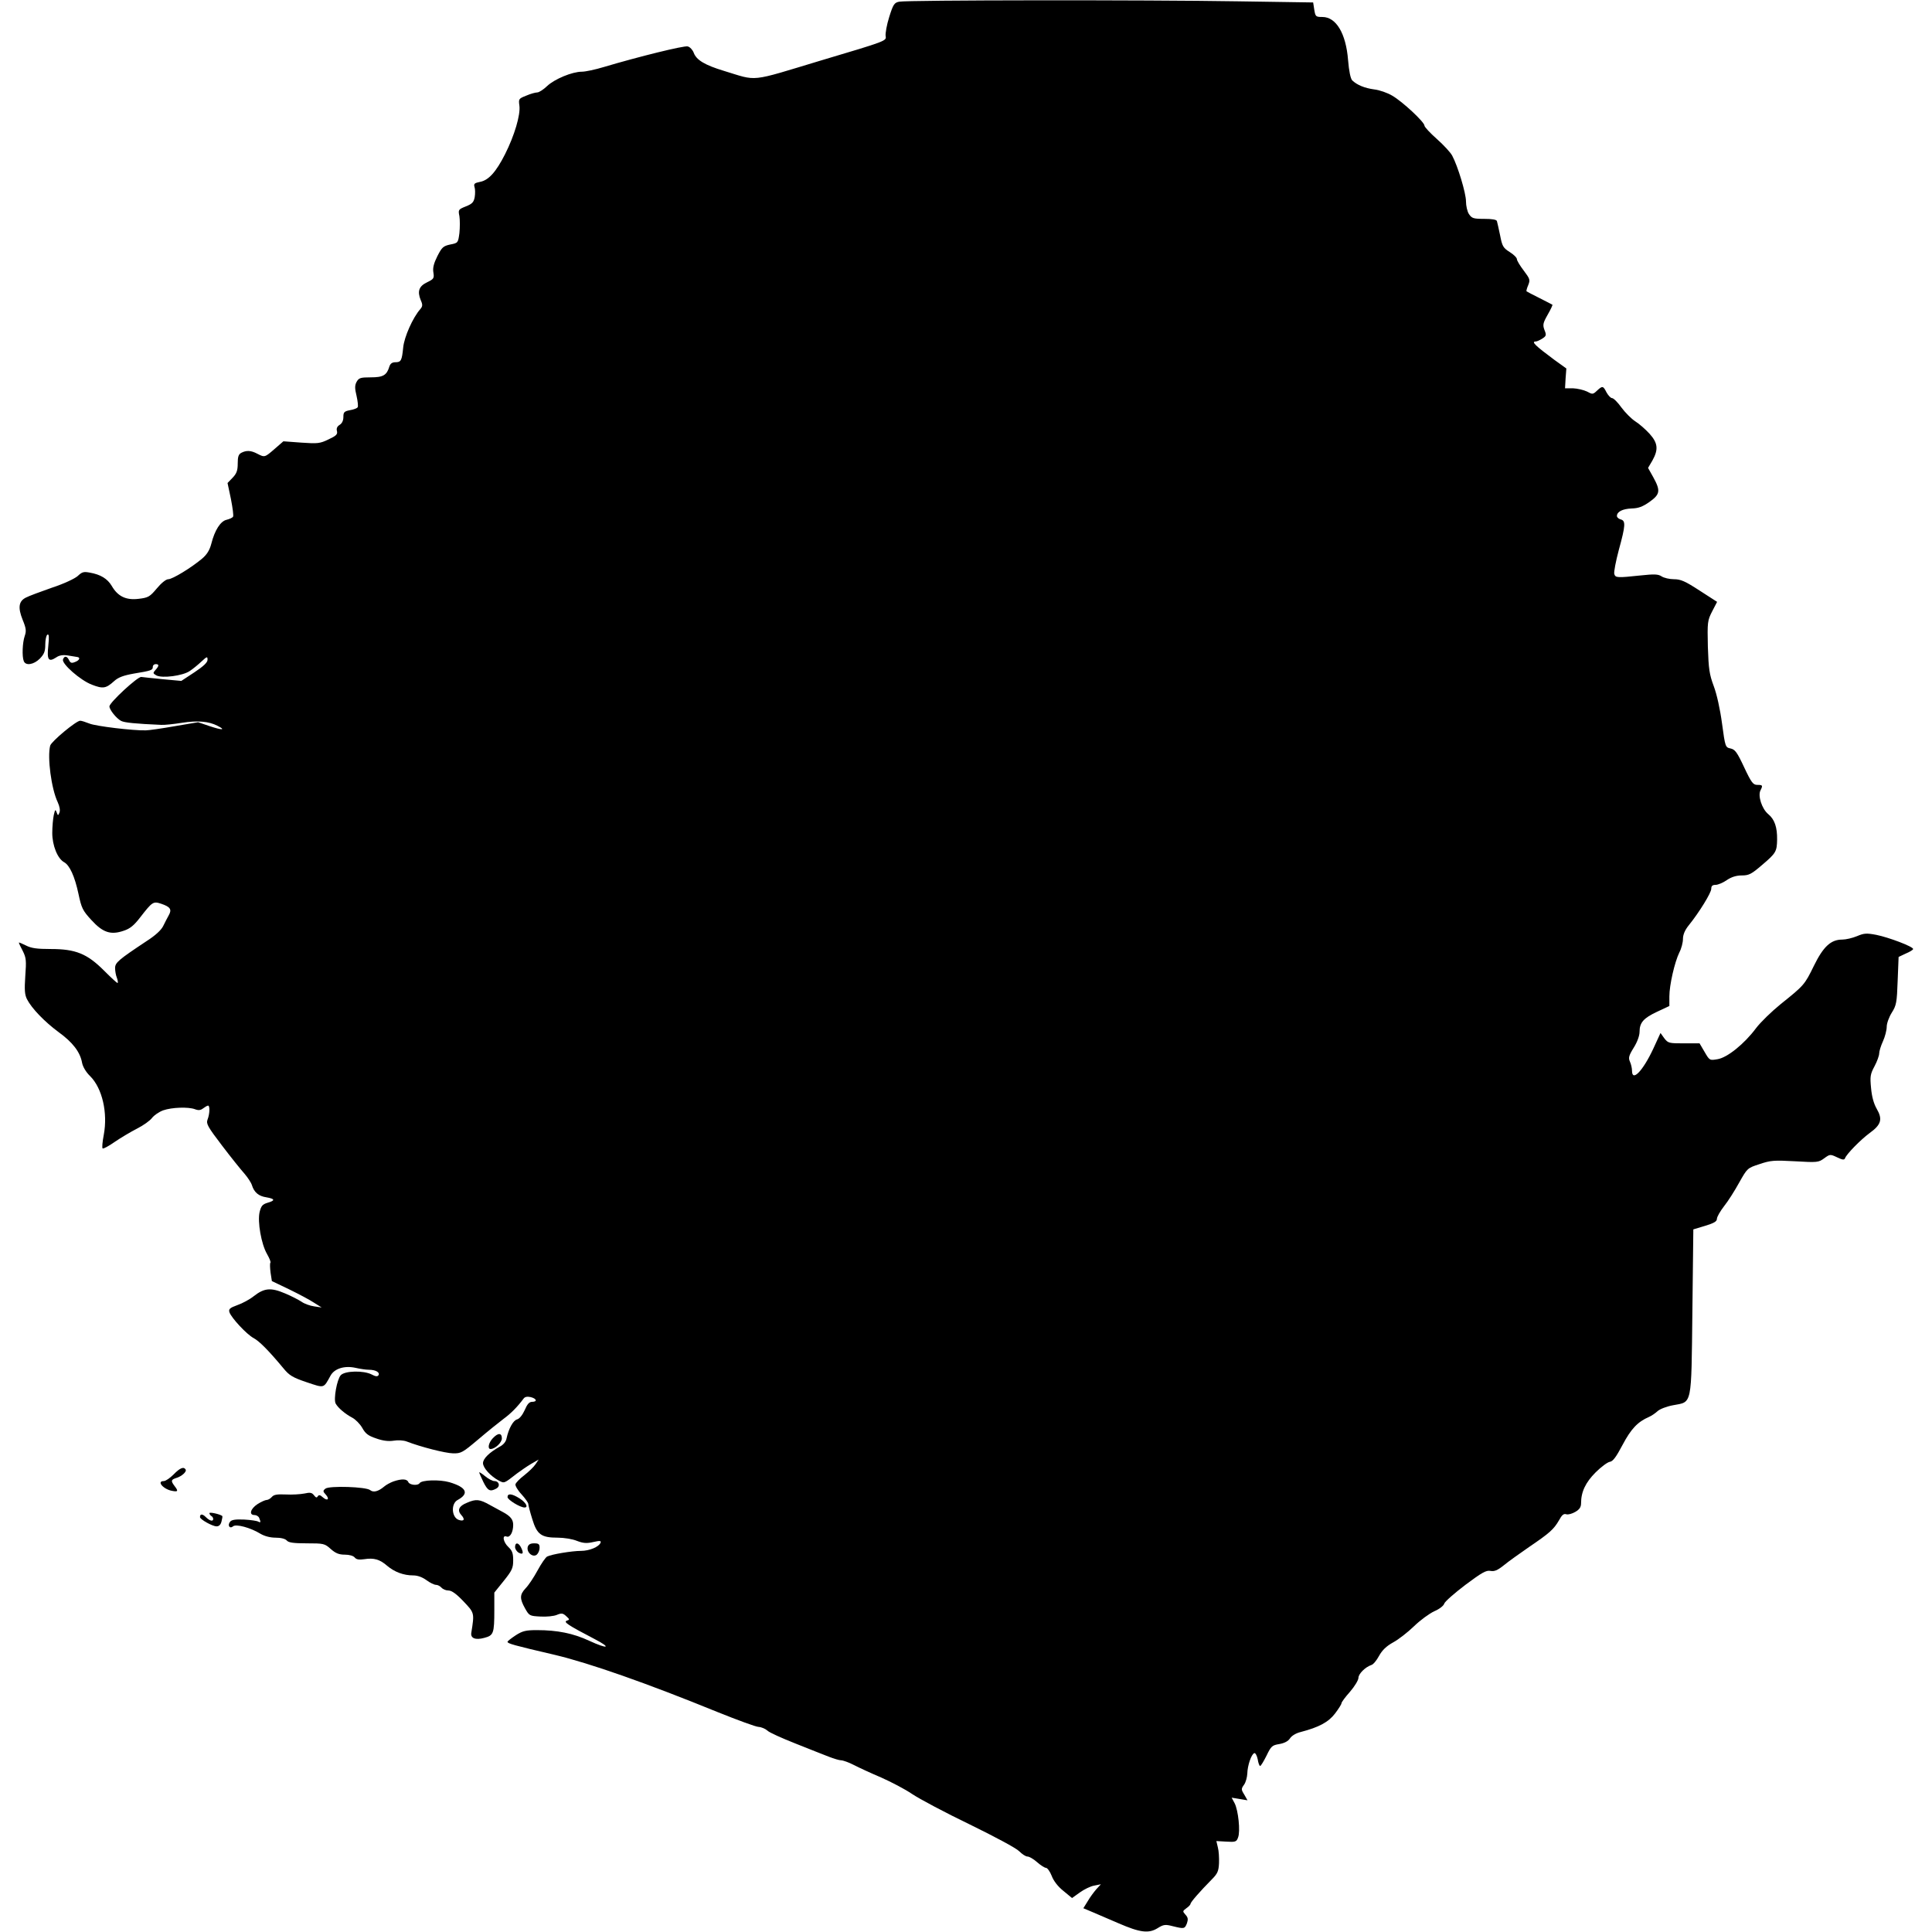
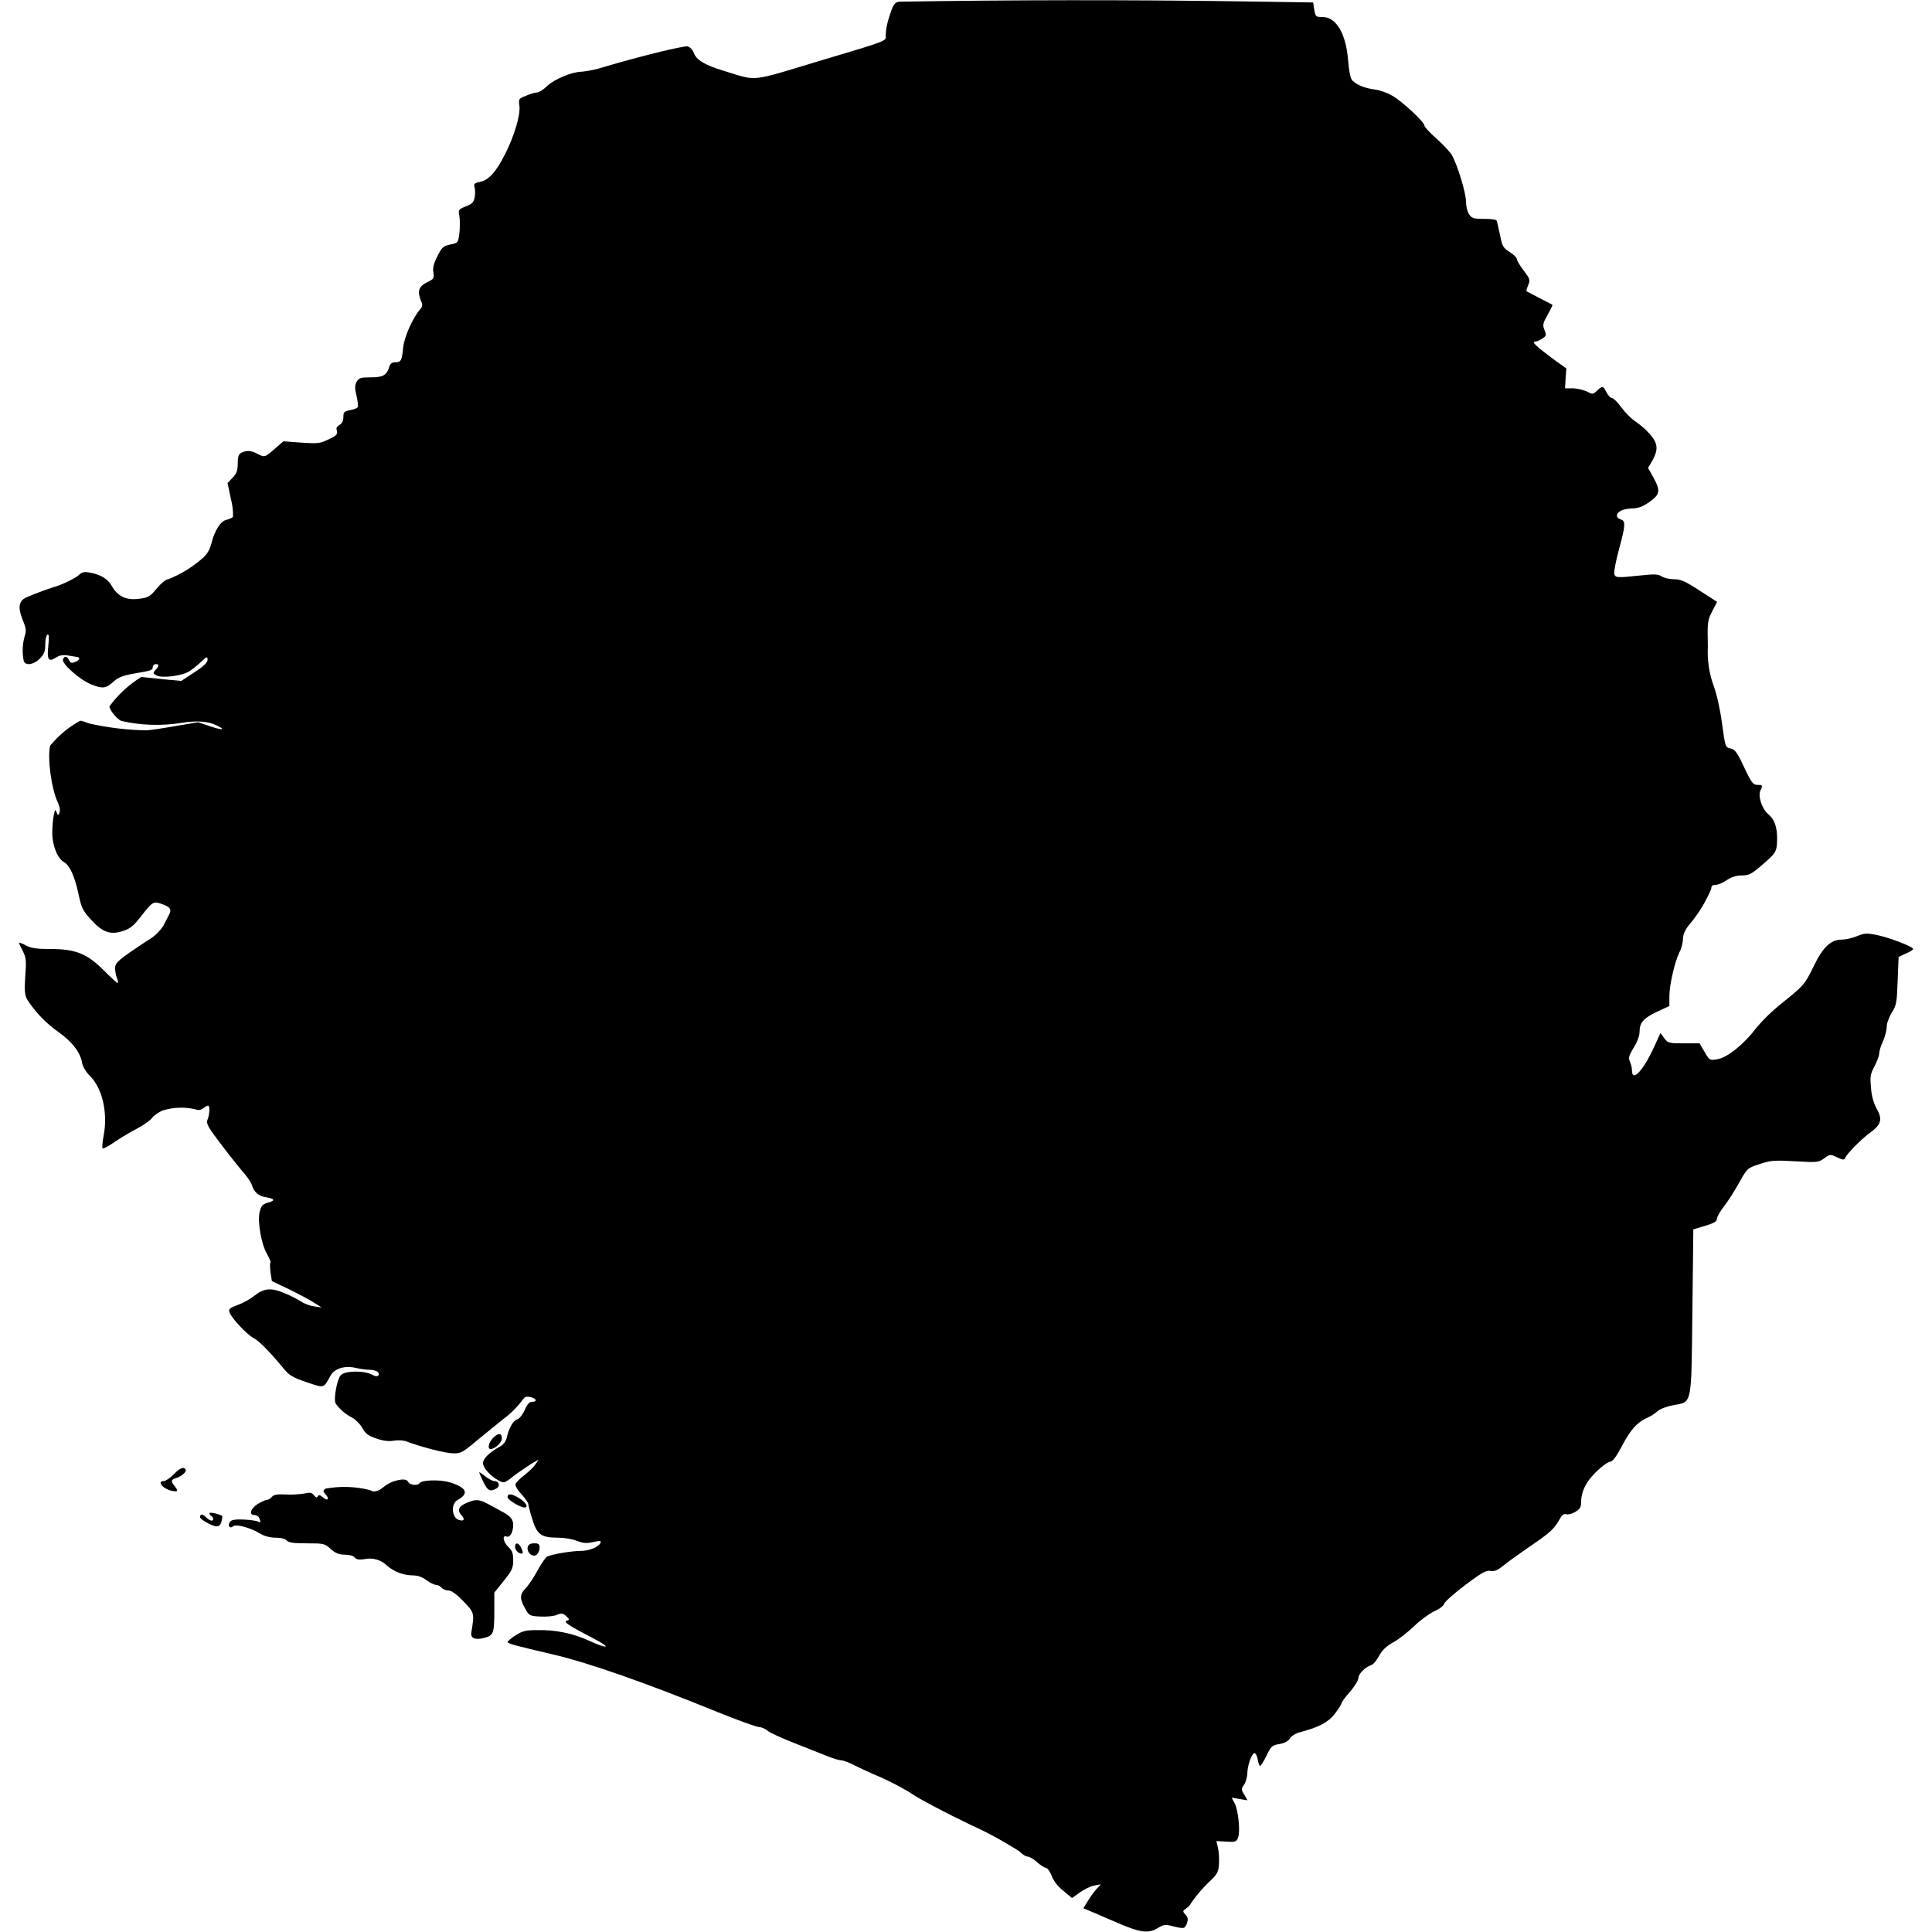
- <svg xmlns="http://www.w3.org/2000/svg" version="1.0" width="1024pt" height="1024pt" viewBox="0 0 1024 1024" preserveAspectRatio="xMidYMid meet">
-   <g transform="translate(0,1024) scale(0.1,-0.1)" fill="#000000" stroke="none">
-     <path d="M4766 10231 c-26 -5 -32 -14 -53 -81 -13 -41 -21 -87 -19 -101 5 -26 5 -26 -341 -129 -388 -117 -334 -111 -518 -55 -99 30 -144 57 -158 95 -6 16 -20 31 -32 34 -20 5 -259 -54 -444 -109 -46 -14 -98 -25 -117 -25 -51 0 -145 -39 -184 -76 -20 -19 -43 -34 -53 -34 -9 0 -35 -7 -58 -17 -40 -16 -41 -17 -36 -54 6 -48 -26 -157 -76 -256 -48 -95 -88 -139 -133 -147 -29 -6 -34 -10 -29 -27 4 -12 4 -36 1 -54 -5 -27 -14 -36 -47 -49 -40 -16 -41 -18 -34 -52 3 -20 3 -60 0 -89 -7 -52 -7 -53 -49 -61 -37 -8 -44 -15 -68 -62 -19 -38 -25 -62 -21 -86 5 -31 2 -35 -33 -52 -44 -21 -53 -48 -34 -95 11 -24 10 -33 -2 -47 -40 -45 -86 -149 -91 -204 -7 -69 -11 -78 -42 -78 -16 0 -26 -7 -31 -22 -14 -47 -33 -58 -99 -58 -55 0 -63 -3 -75 -24 -10 -19 -10 -34 0 -75 6 -27 9 -54 6 -59 -3 -6 -22 -13 -41 -16 -31 -6 -35 -11 -35 -36 0 -19 -7 -34 -20 -42 -13 -8 -18 -19 -14 -33 4 -17 -4 -25 -45 -44 -45 -22 -58 -23 -144 -17 l-95 7 -46 -40 c-53 -46 -53 -46 -92 -26 -34 18 -58 19 -85 5 -15 -8 -19 -21 -19 -57 0 -37 -6 -53 -27 -75 l-27 -28 18 -85 c9 -47 15 -89 11 -94 -3 -5 -18 -12 -34 -16 -32 -7 -63 -55 -81 -127 -9 -34 -23 -57 -49 -79 -57 -48 -157 -109 -179 -109 -12 0 -37 -20 -61 -49 -37 -44 -45 -49 -97 -55 -66 -8 -110 13 -142 69 -23 38 -59 60 -116 70 -32 6 -41 4 -64 -18 -16 -14 -73 -41 -137 -62 -60 -21 -122 -44 -137 -52 -39 -19 -44 -53 -18 -118 19 -46 20 -60 11 -86 -12 -35 -15 -108 -5 -133 10 -26 53 -19 85 13 23 24 29 38 29 75 0 24 5 48 11 52 9 5 10 -11 5 -59 -8 -74 1 -88 41 -62 17 12 36 15 62 11 20 -3 42 -7 49 -8 20 -2 14 -18 -11 -27 -17 -7 -24 -5 -31 10 -11 23 -25 24 -32 4 -9 -22 92 -111 153 -134 59 -23 75 -20 118 19 22 20 49 30 105 40 92 15 100 18 100 36 0 8 7 14 15 14 19 0 19 -9 -1 -31 -14 -16 -14 -18 5 -29 31 -16 139 -2 176 23 17 11 45 34 63 51 29 27 32 28 32 9 0 -14 -21 -34 -69 -66 l-70 -46 -98 9 c-54 5 -105 11 -114 12 -19 3 -169 -136 -169 -156 0 -18 37 -64 62 -77 17 -9 74 -15 213 -21 17 -1 65 4 109 11 83 13 143 8 189 -16 46 -23 25 -24 -41 -2 l-62 21 -124 -21 c-68 -12 -137 -22 -153 -22 -66 -2 -266 22 -299 36 -20 8 -42 15 -49 15 -21 0 -152 -109 -159 -132 -16 -61 6 -229 40 -300 10 -22 14 -43 9 -55 -7 -17 -8 -17 -15 2 -6 17 -8 15 -15 -15 -4 -19 -8 -62 -8 -95 0 -66 28 -136 63 -155 29 -16 56 -74 76 -168 16 -75 22 -88 68 -138 61 -67 103 -81 172 -57 34 11 55 29 88 72 63 81 68 85 110 71 48 -16 58 -30 41 -60 -8 -14 -21 -40 -30 -58 -10 -21 -41 -50 -88 -80 -149 -99 -167 -114 -167 -143 0 -15 4 -39 10 -53 5 -14 6 -26 3 -26 -4 0 -36 30 -72 66 -89 89 -150 114 -281 114 -74 0 -104 4 -133 19 -20 10 -37 17 -37 15 0 -3 9 -23 21 -45 18 -36 19 -51 13 -133 -5 -73 -3 -98 9 -122 25 -49 94 -120 167 -174 75 -54 115 -106 125 -163 4 -21 21 -50 43 -71 64 -64 94 -194 72 -311 -7 -36 -10 -69 -6 -72 3 -3 32 12 63 34 32 22 86 54 119 71 34 17 70 43 80 57 11 14 37 32 59 40 46 16 133 19 168 6 18 -7 30 -6 43 4 11 8 22 15 27 15 10 0 9 -44 -3 -74 -8 -22 0 -37 77 -138 47 -62 101 -129 119 -149 17 -20 35 -47 39 -60 12 -39 36 -59 77 -65 46 -8 48 -17 6 -29 -27 -8 -34 -17 -42 -49 -12 -52 9 -170 39 -222 13 -23 22 -44 18 -47 -3 -3 -2 -27 1 -52 l7 -45 92 -44 c51 -25 110 -56 132 -71 l40 -25 -40 6 c-22 3 -52 14 -66 24 -15 10 -55 31 -89 45 -75 32 -110 28 -165 -15 -21 -17 -60 -38 -86 -47 -41 -15 -48 -21 -43 -38 10 -30 92 -118 128 -137 30 -16 79 -65 158 -160 31 -38 49 -49 123 -74 96 -32 89 -34 127 35 21 38 75 54 133 41 22 -5 54 -10 70 -10 36 0 60 -14 51 -29 -5 -8 -16 -7 -36 4 -43 22 -142 20 -164 -4 -20 -22 -39 -127 -27 -150 13 -24 52 -56 88 -75 17 -9 41 -33 53 -54 17 -31 32 -42 74 -56 36 -13 66 -16 92 -12 23 4 53 2 69 -4 75 -29 204 -62 246 -63 43 -1 51 4 134 74 48 41 108 89 133 108 41 30 75 65 107 108 7 10 20 12 38 8 32 -8 36 -25 7 -25 -15 0 -26 -13 -39 -44 -12 -26 -27 -45 -40 -49 -21 -5 -45 -49 -56 -100 -3 -18 -17 -35 -37 -45 -54 -30 -88 -63 -88 -87 0 -25 40 -69 83 -92 31 -16 27 -17 98 38 19 14 52 37 74 50 l40 23 -16 -24 c-9 -14 -36 -40 -60 -59 -24 -18 -45 -40 -47 -48 -2 -7 12 -32 32 -53 20 -22 36 -45 36 -51 0 -6 9 -42 21 -80 25 -83 48 -99 136 -99 31 0 77 -7 101 -17 34 -13 52 -14 87 -6 35 8 42 7 38 -4 -9 -22 -59 -43 -104 -43 -47 0 -156 -18 -179 -30 -8 -4 -31 -37 -51 -74 -20 -37 -48 -79 -63 -94 -32 -34 -32 -55 -3 -107 22 -39 24 -40 81 -43 33 -2 72 2 88 9 24 10 32 9 49 -7 19 -17 19 -19 3 -24 -19 -7 7 -24 145 -96 95 -49 75 -57 -27 -10 -84 39 -168 56 -276 56 -58 0 -76 -4 -112 -27 -24 -16 -44 -31 -44 -35 0 -9 31 -18 250 -69 185 -44 487 -150 860 -302 107 -43 207 -80 221 -80 15 -1 36 -10 47 -20 10 -10 77 -40 148 -68 71 -28 150 -60 177 -70 26 -10 55 -19 65 -19 10 0 41 -11 68 -25 27 -14 92 -44 144 -66 52 -23 127 -62 165 -88 39 -26 176 -99 305 -161 133 -65 247 -126 262 -142 15 -15 34 -28 44 -28 9 0 32 -13 51 -30 18 -16 40 -30 47 -30 7 0 21 -19 30 -42 10 -27 33 -57 62 -80 l46 -38 42 30 c22 16 57 33 76 36 l35 7 -24 -26 c-13 -15 -34 -43 -46 -64 l-23 -37 52 -22 c28 -12 89 -38 135 -58 113 -49 159 -55 206 -26 32 20 41 21 80 11 61 -15 64 -15 76 15 7 21 6 31 -8 46 -16 18 -15 19 5 34 12 8 22 19 22 23 0 9 49 65 114 131 30 30 35 44 37 85 1 28 -1 65 -6 83 l-8 34 53 -3 c48 -3 54 -1 62 22 13 32 1 144 -18 181 l-16 30 42 -7 42 -7 -17 30 c-17 27 -17 31 -1 53 9 13 16 39 17 59 1 42 21 102 37 108 6 2 14 -13 18 -32 3 -20 9 -36 13 -36 4 0 19 25 34 55 24 50 30 55 67 61 28 5 47 15 57 30 9 14 32 28 57 34 96 25 147 52 182 98 19 25 34 49 34 54 0 6 20 33 45 61 25 29 45 62 45 74 0 21 36 57 68 68 10 2 28 24 41 48 17 31 39 52 75 72 28 15 78 54 111 86 33 32 81 67 107 79 26 11 50 29 53 41 4 11 54 55 112 99 87 65 110 78 132 74 21 -4 37 2 72 30 24 20 85 63 134 97 109 74 130 93 158 141 15 28 25 37 39 32 10 -3 31 3 48 13 22 13 30 25 30 46 0 60 24 110 77 163 29 29 63 54 75 56 17 2 34 26 68 90 45 85 80 122 140 148 14 6 34 20 46 31 12 11 49 25 82 31 102 19 96 -9 102 498 l5 434 63 19 c46 14 62 23 62 37 0 10 17 40 38 67 21 26 57 83 80 125 43 76 43 77 108 98 59 20 77 21 188 15 119 -7 125 -6 155 16 30 22 32 22 68 5 29 -14 38 -15 42 -5 7 21 82 98 131 134 61 44 69 73 37 128 -16 28 -26 65 -30 110 -6 61 -4 74 18 115 14 26 25 57 25 68 0 12 9 41 20 65 11 24 20 59 20 77 0 18 12 51 27 75 24 38 27 53 31 169 l5 126 38 18 c22 9 39 20 39 24 0 13 -130 62 -195 75 -53 10 -65 9 -103 -7 -24 -10 -59 -18 -78 -18 -60 0 -100 -37 -150 -139 -49 -100 -51 -103 -176 -203 -48 -39 -107 -96 -131 -128 -61 -82 -152 -156 -204 -164 -41 -7 -42 -7 -68 38 l-27 46 -83 0 c-79 0 -84 1 -104 27 l-20 28 -39 -85 c-55 -117 -112 -176 -112 -115 0 13 -5 35 -11 48 -9 20 -6 32 20 74 19 30 31 64 31 84 0 49 21 73 94 107 l64 30 0 51 c0 60 28 182 53 233 11 21 19 53 19 71 0 23 10 47 31 73 55 68 119 172 119 193 0 15 6 21 23 21 12 0 39 11 59 25 25 17 51 25 80 25 38 0 51 7 108 56 73 62 78 71 79 134 1 65 -13 107 -47 135 -34 28 -56 98 -41 126 13 26 12 29 -17 29 -22 0 -31 11 -70 94 -37 79 -48 94 -72 99 -27 6 -28 7 -45 133 -10 75 -28 156 -44 198 -23 62 -27 89 -31 208 -3 131 -2 139 23 188 l26 50 -93 60 c-77 50 -100 60 -136 60 -23 0 -53 7 -65 15 -18 12 -38 13 -112 5 -123 -13 -133 -13 -139 8 -3 9 8 67 24 127 36 131 37 155 10 162 -11 3 -20 11 -20 18 0 23 30 38 78 40 36 1 58 9 95 35 56 40 59 59 20 130 l-28 50 23 39 c33 59 29 93 -15 142 -21 23 -55 53 -76 66 -20 13 -53 46 -73 73 -20 28 -42 50 -50 50 -7 0 -20 14 -29 30 -18 36 -22 36 -51 9 -21 -20 -24 -20 -53 -4 -17 8 -50 16 -74 17 l-42 0 3 53 4 52 -64 46 c-101 75 -124 97 -98 97 6 0 21 7 34 15 22 14 23 19 12 46 -10 27 -8 37 17 81 16 28 27 51 25 53 -2 1 -32 17 -68 35 -36 18 -67 34 -69 36 -2 2 2 17 9 33 11 28 9 33 -24 77 -20 26 -36 53 -36 60 0 8 -17 25 -38 38 -35 22 -40 31 -51 88 -7 34 -15 69 -17 76 -2 8 -25 12 -68 12 -57 0 -65 3 -80 25 -9 13 -16 44 -16 68 0 43 -43 186 -73 242 -9 17 -45 56 -81 88 -36 32 -66 64 -66 71 0 19 -117 128 -171 159 -25 15 -68 30 -95 33 -52 7 -92 24 -117 48 -9 10 -17 48 -22 108 -11 140 -63 228 -136 228 -35 0 -37 2 -43 38 l-6 39 -397 6 c-487 8 -1757 7 -1797 -2z" />
-     <path d="M2612 2617 c-23 -24 -29 -57 -12 -57 24 0 60 34 60 56 0 30 -20 31 -48 1z" />
-     <path d="M920 2425 c-19 -19 -42 -35 -52 -35 -40 0 -2 -44 45 -52 31 -6 33 -1 12 26 -20 27 -19 33 8 42 29 8 58 34 51 45 -10 17 -30 9 -64 -26z" />
-     <path d="M2540 2436 c0 -3 10 -26 22 -51 23 -46 35 -53 68 -35 23 12 16 40 -10 40 -10 0 -32 12 -49 26 -17 14 -31 23 -31 20z" />
-     <path d="M2085 2388 c-16 -6 -39 -18 -50 -28 -30 -25 -56 -32 -73 -18 -21 18 -217 24 -237 8 -14 -11 -14 -15 1 -31 23 -25 10 -37 -15 -15 -14 13 -21 14 -27 5 -5 -9 -10 -7 -20 6 -11 14 -20 16 -51 9 -21 -4 -65 -7 -99 -5 -45 2 -63 -1 -73 -13 -8 -9 -20 -16 -27 -16 -8 0 -30 -10 -49 -22 -38 -25 -47 -58 -16 -58 10 0 22 -7 25 -16 9 -22 8 -26 -5 -19 -6 4 -39 9 -74 11 -46 2 -67 -1 -75 -11 -16 -19 -3 -40 15 -25 16 14 93 -7 145 -39 22 -13 52 -21 81 -21 29 0 51 -6 59 -15 9 -11 35 -15 106 -15 89 0 95 -1 127 -30 26 -23 44 -30 75 -30 23 0 45 -6 52 -15 9 -11 23 -13 51 -9 51 8 82 -1 121 -35 39 -33 87 -51 138 -51 23 0 48 -9 70 -25 19 -14 41 -25 51 -25 9 0 22 -7 29 -15 7 -8 23 -15 37 -15 17 0 42 -18 79 -57 59 -62 59 -61 42 -167 -5 -29 22 -40 69 -27 49 13 53 23 53 148 l0 92 50 62 c44 55 50 68 50 109 0 37 -5 51 -25 70 -28 26 -35 66 -10 56 18 -7 35 23 35 62 0 28 -14 46 -55 68 -11 6 -42 23 -68 37 -55 31 -74 33 -122 12 -43 -17 -53 -40 -30 -65 21 -23 15 -35 -13 -26 -39 13 -43 87 -6 106 62 34 47 67 -44 94 -53 15 -147 12 -158 -5 -9 -15 -54 -10 -60 6 -7 17 -35 18 -79 3z" />
-     <path d="M2690 2305 c0 -14 67 -55 90 -55 22 0 8 26 -26 48 -41 26 -64 28 -64 7z" />
-     <path d="M1110 2220 c0 -5 5 -12 10 -15 6 -3 10 -10 10 -16 0 -15 -19 -10 -39 10 -18 18 -31 18 -31 0 0 -12 66 -49 88 -49 13 0 22 9 26 26 4 15 6 27 4 29 -13 10 -68 22 -68 15z" />
-     <path d="M2730 2040 c0 -10 9 -24 20 -30 23 -12 27 -1 10 31 -14 25 -30 24 -30 -1z" />
-     <path d="M2797 2041 c-7 -29 27 -58 48 -41 8 7 15 23 15 36 0 20 -5 24 -29 24 -20 0 -30 -6 -34 -19z" />
-   </g>
+ <svg xmlns="http://www.w3.org/2000/svg" width="1365.333" height="1365.333" viewBox="0 0 1024 1024">
+   <path d="M476.6.9c-2.6.5-3.2 1.4-5.3 8.1a35 35 0 0 0-1.9 10.1c.5 2.6.5 2.6-34.1 12.9-38.8 11.7-33.4 11.1-51.8 5.5-9.9-3-14.4-5.7-15.8-9.5-.6-1.6-2-3.1-3.2-3.4-2-.5-25.9 5.4-44.4 10.9a57 57 0 0 1-11.7 2.5c-5.1 0-14.5 3.9-18.4 7.6-2 1.9-4.3 3.4-5.3 3.4s-3.5.7-5.8 1.7c-4 1.6-4.1 1.7-3.6 5.4.6 4.8-2.6 15.7-7.6 25.6-4.8 9.5-8.8 13.9-13.3 14.7-2.9.6-3.4 1-2.9 2.7.4 1.2.4 3.6.1 5.4-.5 2.7-1.4 3.6-4.7 4.9-4 1.6-4.1 1.8-3.4 5.2.3 2 .3 6 0 8.9-.7 5.2-.7 5.3-4.9 6.1-3.7.8-4.4 1.5-6.8 6.2-1.9 3.8-2.5 6.2-2.1 8.6.5 3.1.2 3.5-3.3 5.2-4.4 2.1-5.3 4.8-3.4 9.5 1.1 2.4 1 3.3-.2 4.7-4 4.5-8.6 14.9-9.1 20.4-.7 6.9-1.1 7.8-4.2 7.8q-2.4 0-3.1 2.2c-1.4 4.7-3.3 5.8-9.9 5.8-5.5 0-6.3.3-7.5 2.4-1 1.9-1 3.4 0 7.5.6 2.7.9 5.4.6 5.9s-2.2 1.3-4.1 1.6c-3.1.6-3.5 1.1-3.5 3.6q0 3-2 4.2c-2 1.2-1.8 1.9-1.4 3.3.4 1.7-.4 2.5-4.5 4.4-4.5 2.2-5.8 2.3-14.4 1.7l-9.5-.7-4.6 4c-5.3 4.6-5.3 4.6-9.2 2.6-3.4-1.8-5.8-1.9-8.5-.5-1.5.8-1.9 2.1-1.9 5.7 0 3.7-.6 5.3-2.7 7.5l-2.7 2.8 1.8 8.5a33 33 0 0 1 1.1 9.4c-.3.5-1.8 1.2-3.4 1.6-3.2.7-6.3 5.5-8.1 12.7-.9 3.4-2.3 5.7-4.9 7.9A62 62 0 0 1 89.2 307c-1.2 0-3.7 2-6.1 4.9-3.7 4.4-4.5 4.9-9.7 5.5-6.6.8-11-1.3-14.2-6.9q-3.2-5.6-11.6-7c-3.2-.6-4.1-.4-6.4 1.8a53 53 0 0 1-13.7 6.2 177 177 0 0 0-13.7 5.2c-3.9 1.9-4.4 5.3-1.8 11.8 1.9 4.6 2 6 1.1 8.6a28 28 0 0 0-.5 13.3c1 2.6 5.3 1.9 8.5-1.3 2.3-2.4 2.9-3.8 2.9-7.5 0-2.4.5-4.8 1.1-5.2.9-.5 1 1.1.5 5.9-.8 7.4.1 8.8 4.1 6.2q2.4-1.7 6.2-1.1l4.9.8c2 .2 1.4 1.8-1.1 2.7-1.7.7-2.4.5-3.1-1-1.1-2.3-2.5-2.4-3.2-.4-.9 2.2 9.2 11.1 15.3 13.4 5.9 2.3 7.5 2 11.8-1.9 2.2-2 4.9-3 10.5-4 9.2-1.5 10-1.8 10-3.6q.2-1.3 1.5-1.4 2.9-.1-.1 3.1c-1.4 1.6-1.4 1.8.5 2.9 3.1 1.6 13.9.2 17.6-2.3 1.7-1.1 4.5-3.4 6.3-5.1 2.9-2.7 3.2-2.8 3.2-.9q.2 2-6.9 6.6l-7 4.6-9.8-.9-11.4-1.2A60 60 0 0 0 58 374.4c0 1.8 3.7 6.4 6.2 7.7a84 84 0 0 0 32.2 1c8.3-1.3 14.3-.8 18.9 1.6 4.6 2.3 2.5 2.4-4.1.2l-6.2-2.1-12.4 2.1c-6.8 1.2-13.7 2.2-15.3 2.2a152 152 0 0 1-29.9-3.6c-2-.8-4.2-1.5-4.9-1.5a54 54 0 0 0-15.9 13.2c-1.6 6.1.6 22.9 4 30q1.6 3.5.9 5.5c-.7 1.7-.8 1.7-1.5-.2-.6-1.7-.8-1.5-1.5 1.5-.4 1.9-.8 6.2-.8 9.5 0 6.6 2.8 13.6 6.3 15.5q4.5 2.6 7.6 16.8c1.6 7.5 2.2 8.8 6.8 13.8 6.1 6.7 10.3 8.1 17.2 5.7 3.4-1.1 5.5-2.9 8.8-7.2 6.3-8.1 6.8-8.5 11-7.1 4.8 1.6 5.8 3 4.1 6l-3 5.8a25 25 0 0 1-8.8 8C62.8 508.7 61 510.2 61 513.1c0 1.5.4 3.9 1 5.3s.6 2.6.3 2.6c-.4 0-3.6-3-7.2-6.6-8.9-8.9-15-11.4-28.1-11.4-7.4 0-10.4-.4-13.3-1.9a12 12 0 0 0-3.7-1.5c0 .3.9 2.3 2.1 4.5 1.8 3.6 1.9 5.1 1.3 13.3-.5 7.3-.3 9.8.9 12.2A62 62 0 0 0 31 547q11.1 8 12.5 16.3c.4 2.1 2.1 5 4.3 7.1 6.4 6.4 9.4 19.4 7.2 31.1-.7 3.6-1 6.9-.6 7.2.3.3 3.2-1.2 6.3-3.4 3.2-2.2 8.6-5.4 11.9-7.1s7-4.3 8-5.7c1.1-1.4 3.7-3.2 5.9-4a33 33 0 0 1 16.8-.6q2.5 1 4.3-.4t2.7-1.5c1 0 .9 4.4-.3 7.4-.8 2.2 0 3.7 7.7 13.8 4.7 6.2 10.1 12.9 11.9 14.9 1.7 2 3.5 4.7 3.9 6q1.7 5.7 7.7 6.5 6.9 1.2.6 2.9c-2.7.8-3.4 1.7-4.2 4.9-1.2 5.2.9 17 3.9 22.2 1.3 2.3 2.2 4.4 1.8 4.7-.3.3-.2 2.7.1 5.2l.7 4.5 9.2 4.4c5.1 2.5 11 5.6 13.2 7.1l4 2.5-4-.6c-2.2-.3-5.2-1.4-6.6-2.4a65 65 0 0 0-8.9-4.5c-7.5-3.2-11-2.8-16.5 1.5-2.1 1.7-6 3.8-8.6 4.7-4.1 1.5-4.8 2.1-4.3 3.8 1 3 9.2 11.8 12.8 13.7 3 1.6 7.9 6.5 15.8 16 3.1 3.8 4.9 4.9 12.3 7.4 9.6 3.2 8.9 3.4 12.7-3.5 2.1-3.8 7.5-5.4 13.3-4.1 2.2.5 5.4 1 7 1 3.6 0 6 1.4 5.1 2.9q-.7 1.2-3.6-.4c-4.3-2.2-14.2-2-16.4.4-2 2.2-3.9 12.7-2.7 15a24 24 0 0 0 8.8 7.5c1.7.9 4.1 3.3 5.3 5.4 1.7 3.1 3.2 4.2 7.4 5.6q5.3 1.9 9.2 1.2c2.3-.4 5.3-.2 6.9.4 7.5 2.9 20.4 6.2 24.6 6.3s5.1-.4 13.4-7.4l13.3-10.8q6-4.4 10.7-10.8 1-1.5 3.8-.8c3.2.8 3.6 2.5.7 2.5q-2.1-.1-3.9 4.4-2 4.1-4 4.9c-2.1.5-4.5 4.9-5.6 10a7 7 0 0 1-3.7 4.5c-5.4 3-8.8 6.3-8.8 8.7 0 2.5 4 6.9 8.3 9.2 3.1 1.6 2.7 1.7 9.8-3.8l7.4-5 4-2.3-1.6 2.4c-.9 1.4-3.6 4-6 5.9-2.4 1.8-4.5 4-4.7 4.8s1.2 3.2 3.2 5.3c2 2.2 3.6 4.5 3.6 5.1s.9 4.2 2.1 8c2.5 8.3 4.8 9.9 13.6 9.9 3.1 0 7.7.7 10.1 1.7 3.4 1.3 5.2 1.4 8.7.6s4.2-.7 3.8.4c-.9 2.2-5.9 4.3-10.4 4.3-4.7 0-15.6 1.8-17.9 3-.8.4-3.1 3.7-5.1 7.4s-4.8 7.9-6.3 9.4c-3.2 3.4-3.2 5.5-.3 10.7 2.2 3.9 2.4 4 8.1 4.3 3.3.2 7.2-.2 8.8-.9 2.4-1 3.2-.9 4.9.7 1.9 1.7 1.9 1.9.3 2.4-1.9.7.7 2.4 14.5 9.6 9.5 4.9 7.5 5.7-2.7 1a62 62 0 0 0-27.6-5.6c-5.8 0-7.6.4-11.2 2.7a17 17 0 0 0-4.4 3.5c0 .9 3.1 1.8 25 6.9 18.5 4.4 48.7 15 86 30.2 10.7 4.3 20.7 8 22.1 8a9 9 0 0 1 4.7 2c1 1 7.7 4 14.8 6.8l17.7 7c2.6 1 5.5 1.9 6.5 1.9s4.1 1.1 6.8 2.5 9.2 4.4 14.4 6.6c5.2 2.3 12.7 6.2 16.5 8.8s17.6 9.9 30.5 16.1a202 202 0 0 1 26.2 14.2c1.5 1.5 3.4 2.8 4.4 2.8.9 0 3.2 1.3 5.1 3s4 3 4.7 3 2.1 1.9 3 4.2c1 2.7 3.3 5.7 6.2 8l4.6 3.8 4.2-3c2.2-1.6 5.7-3.3 7.6-3.6l3.5-.7-2.4 2.6a48 48 0 0 0-4.6 6.4l-2.3 3.7 5.2 2.2 13.5 5.8c11.3 4.9 15.9 5.5 20.6 2.6 3.2-2 4.1-2.1 8-1.1 6.1 1.5 6.4 1.5 7.6-1.5.7-2.1.6-3.1-.8-4.6-1.6-1.8-1.5-1.9.5-3.4 1.2-.8 2.2-1.9 2.2-2.3a75 75 0 0 1 11.4-13.1c3-3 3.5-4.4 3.7-8.5.1-2.8-.1-6.5-.6-8.3l-.8-3.4 5.3.3c4.8.3 5.4.1 6.2-2.2 1.3-3.2.1-14.4-1.8-18.1l-1.6-3 4.2.7 4.2.7-1.7-3c-1.7-2.7-1.7-3.1-.1-5.3.9-1.3 1.6-3.9 1.7-5.9.1-4.2 2.1-10.2 3.7-10.8.6-.2 1.4 1.3 1.8 3.2.3 2 .9 3.6 1.3 3.6s1.9-2.5 3.4-5.5c2.4-5 3-5.5 6.7-6.1q4.2-.7 5.7-3c.9-1.4 3.2-2.8 5.7-3.4 9.6-2.5 14.7-5.2 18.2-9.8 1.9-2.5 3.4-4.9 3.4-5.4s2-3.3 4.5-6.1c2.5-2.9 4.5-6.2 4.5-7.4 0-2.1 3.6-5.7 6.8-6.8 1-.2 2.8-2.4 4.1-4.8 1.7-3.1 3.9-5.2 7.5-7.2 2.8-1.5 7.8-5.4 11.1-8.6s8.1-6.7 10.7-7.9c2.6-1.1 5-2.9 5.3-4.1.4-1.1 5.4-5.5 11.2-9.9 8.7-6.5 11-7.8 13.2-7.4s3.7-.2 7.2-3c2.4-2 8.5-6.3 13.4-9.7 10.9-7.4 13-9.3 15.8-14.1 1.5-2.8 2.5-3.7 3.9-3.2 1 .3 3.1-.3 4.8-1.3 2.2-1.3 3-2.5 3-4.6 0-6 2.4-11 7.7-16.3 2.9-2.9 6.3-5.4 7.5-5.6 1.7-.2 3.4-2.6 6.8-9 4.5-8.5 8-12.2 14-14.8 1.4-.6 3.4-2 4.6-3.1s4.9-2.5 8.2-3.1c10.2-1.9 9.6.9 10.2-49.8l.5-43.4 6.3-1.9c4.6-1.4 6.2-2.3 6.2-3.7 0-1 1.7-4 3.8-6.7 2.1-2.6 5.7-8.3 8-12.5 4.3-7.6 4.3-7.7 10.8-9.8 5.9-2 7.7-2.1 18.8-1.5 11.9.7 12.5.6 15.5-1.6s3.2-2.2 6.8-.5c2.9 1.4 3.8 1.5 4.2.5.7-2.1 8.2-9.8 13.1-13.4 6.1-4.4 6.9-7.3 3.7-12.8a27 27 0 0 1-3-11c-.6-6.1-.4-7.4 1.8-11.5 1.4-2.6 2.5-5.7 2.5-6.8 0-1.2.9-4.1 2-6.5s2-5.9 2-7.7 1.2-5.1 2.7-7.5c2.4-3.8 2.7-5.3 3.1-16.9l.5-12.6 3.8-1.8c2.2-.9 3.9-2 3.9-2.4 0-1.3-13-6.2-19.5-7.5-5.3-1-6.5-.9-10.3.7-2.4 1-5.9 1.8-7.8 1.8-6 0-10 3.7-15 13.9-4.9 10-5.1 10.3-17.6 20.3a95 95 0 0 0-13.1 12.8c-6.1 8.2-15.2 15.6-20.4 16.4-4.1.7-4.2.7-6.8-3.8l-2.7-4.6h-8.3c-7.9 0-8.4-.1-10.4-2.7l-2-2.8-3.9 8.5c-5.5 11.7-11.2 17.6-11.2 11.5a14 14 0 0 0-1.1-4.8c-.9-2-.6-3.2 2-7.4 1.9-3 3.1-6.4 3.1-8.4 0-4.9 2.1-7.3 9.4-10.7l6.4-3v-5.1c0-6 2.8-18.2 5.3-23.3 1.1-2.1 1.9-5.3 1.9-7.1q0-3.4 3.1-7.3a74 74 0 0 0 11.9-19.3q-.1-2.2 2.3-2.1c1.2 0 3.9-1.1 5.9-2.5q3.7-2.5 8-2.5c3.8 0 5.1-.7 10.8-5.6 7.3-6.2 7.8-7.1 7.9-13.4.1-6.5-1.3-10.7-4.7-13.5s-5.6-9.8-4.1-12.6c1.3-2.6 1.2-2.9-1.7-2.9-2.2 0-3.1-1.1-7-9.4-3.7-7.9-4.8-9.4-7.2-9.9-2.7-.6-2.8-.7-4.5-13.3-1-7.5-2.8-15.6-4.4-19.8a53 53 0 0 1-3.1-20.8c-.3-13.1-.2-13.9 2.3-18.8l2.6-5-9.3-6c-7.7-5-10-6-13.6-6-2.3 0-5.3-.7-6.5-1.5-1.8-1.2-3.8-1.3-11.2-.5-12.3 1.3-13.3 1.3-13.9-.8-.3-.9.8-6.7 2.4-12.7 3.6-13.1 3.7-15.5 1-16.2q-1.8-.6-2-1.8c0-2.3 3-3.8 7.8-4 3.6-.1 5.8-.9 9.5-3.5 5.6-4 5.9-5.9 2-13l-2.8-5 2.3-3.9c3.3-5.9 2.9-9.3-1.5-14.2a45 45 0 0 0-7.6-6.6c-2-1.3-5.3-4.6-7.3-7.3s-4.2-5-5-5-2-1.4-2.9-3c-1.8-3.6-2.2-3.6-5.1-.9-2.1 2-2.4 2-5.3.4a23 23 0 0 0-7.4-1.7h-4.2l.3-5.3.4-5.2-6.4-4.6c-10.1-7.5-12.4-9.7-9.8-9.7.6 0 2.1-.7 3.4-1.5 2.2-1.4 2.3-1.9 1.2-4.6s-.8-3.7 1.7-8.1c1.6-2.8 2.7-5.1 2.5-5.3L816 158l-6.9-3.6c-.2-.2.2-1.7.9-3.3 1.1-2.8.9-3.3-2.4-7.7-2-2.6-3.6-5.3-3.6-6s-1.7-2.5-3.8-3.8c-3.5-2.2-4-3.1-5.1-8.8l-1.7-7.6q-.3-1.2-6.8-1.2c-5.7 0-6.5-.3-8-2.5-.9-1.3-1.6-4.4-1.6-6.8 0-4.3-4.3-18.6-7.3-24.2-.9-1.7-4.5-5.6-8.1-8.8s-6.6-6.4-6.6-7.1c0-1.9-11.7-12.8-17.1-15.9-2.5-1.5-6.8-3-9.5-3.3q-7.9-1.1-11.7-4.8-1.4-1.6-2.2-10.8c-1.1-14-6.3-22.8-13.6-22.8-3.5 0-3.7-.2-4.3-3.8l-.6-3.9-39.7-.6a5938 5938 0 0 0-179.7.2" />
+   <path d="M261.2 762.3c-2.3 2.4-2.9 5.7-1.2 5.7 2.4 0 6-3.4 6-5.6 0-3-2-3.1-4.8-.1M92 781.5c-1.9 1.9-4.2 3.5-5.2 3.5-4 0-.2 4.4 4.5 5.2 3.1.6 3.3.1 1.2-2.6s-1.9-3.3.8-4.2c2.9-.8 5.8-3.4 5.1-4.5q-1.4-2.6-6.4 2.6m162-1.1c0 .3 1 2.6 2.2 5.1 2.3 4.6 3.5 5.3 6.8 3.5 2.3-1.2 1.6-4-1-4-1 0-3.2-1.2-4.9-2.6s-3.1-2.3-3.1-2m-45.5 4.8c-1.6.6-3.9 1.8-5 2.8q-4.6 3.8-7.3 1.8a56 56 0 0 0-23.7-.8c-1.4 1.1-1.4 1.5.1 3.1 2.3 2.5 1 3.7-1.5 1.5q-2-1.9-2.7-.5-.6 1.3-2-.6c-1.1-1.4-2-1.6-5.1-.9a49 49 0 0 1-9.9.5c-4.5-.2-6.3.1-7.3 1.3-.8.9-2 1.6-2.7 1.6s-3 1-4.9 2.2c-3.8 2.5-4.7 5.8-1.6 5.8 1 0 2.2.7 2.5 1.6q1.4 3.1-.5 1.9c-.6-.4-3.9-.9-7.4-1.1-4.6-.2-6.7.1-7.5 1.1-1.6 1.9-.3 4 1.5 2.5 1.6-1.4 9.3.7 14.5 3.9 2.2 1.3 5.2 2.1 8.1 2.1s5.1.6 5.9 1.5c.9 1.1 3.5 1.5 10.6 1.5 8.9 0 9.5.1 12.7 3 2.6 2.3 4.4 3 7.5 3 2.3 0 4.5.6 5.2 1.5.9 1.1 2.3 1.3 5.1.9a13 13 0 0 1 12.1 3.5q6 5 13.8 5.1 3.6 0 7 2.5c1.9 1.4 4.1 2.5 5.1 2.5s2.2.7 2.9 1.5 2.3 1.5 3.7 1.5q2.4 0 7.9 5.7c5.9 6.2 5.9 6.1 4.2 16.7-.5 2.9 2.2 4 6.9 2.7 4.9-1.3 5.3-2.3 5.3-14.8v-9.2l5-6.2c4.4-5.5 5-6.8 5-10.9 0-3.7-.5-5.1-2.5-7-2.8-2.6-3.5-6.6-1-5.6 1.8.7 3.5-2.3 3.5-6.2 0-2.8-1.4-4.6-5.5-6.8l-6.8-3.7c-5.5-3.1-7.4-3.3-12.2-1.2q-6.5 2.6-3 6.5c2.1 2.3 1.5 3.5-1.3 2.6-3.9-1.3-4.3-8.7-.6-10.6q9.3-5.2-4.4-9.4c-5.3-1.5-14.7-1.2-15.8.5-.9 1.5-5.4 1-6-.6q-1.2-2.5-7.9-.3m60.5 8.3c0 1.4 6.7 5.5 9 5.5s.8-2.6-2.6-4.8q-6.3-3.9-6.4-.7M111 802q.1.9 1 1.5t1 1.6c0 1.5-1.9 1-3.9-1q-2.9-2.7-3.1 0c0 1.2 6.6 4.9 8.8 4.9q2 0 2.6-2.6.6-2.4.4-2.9c-1.3-1-6.8-2.2-6.8-1.5m162 18c0 1 .9 2.4 2 3q3.5 1.8 1-3.1c-1.4-2.5-3-2.4-3 .1m6.7-.1c-.7 2.9 2.7 5.8 4.8 4.1.8-.7 1.5-2.3 1.5-3.6 0-2-.5-2.4-2.9-2.4q-2.9 0-3.4 1.9" />
</svg>
